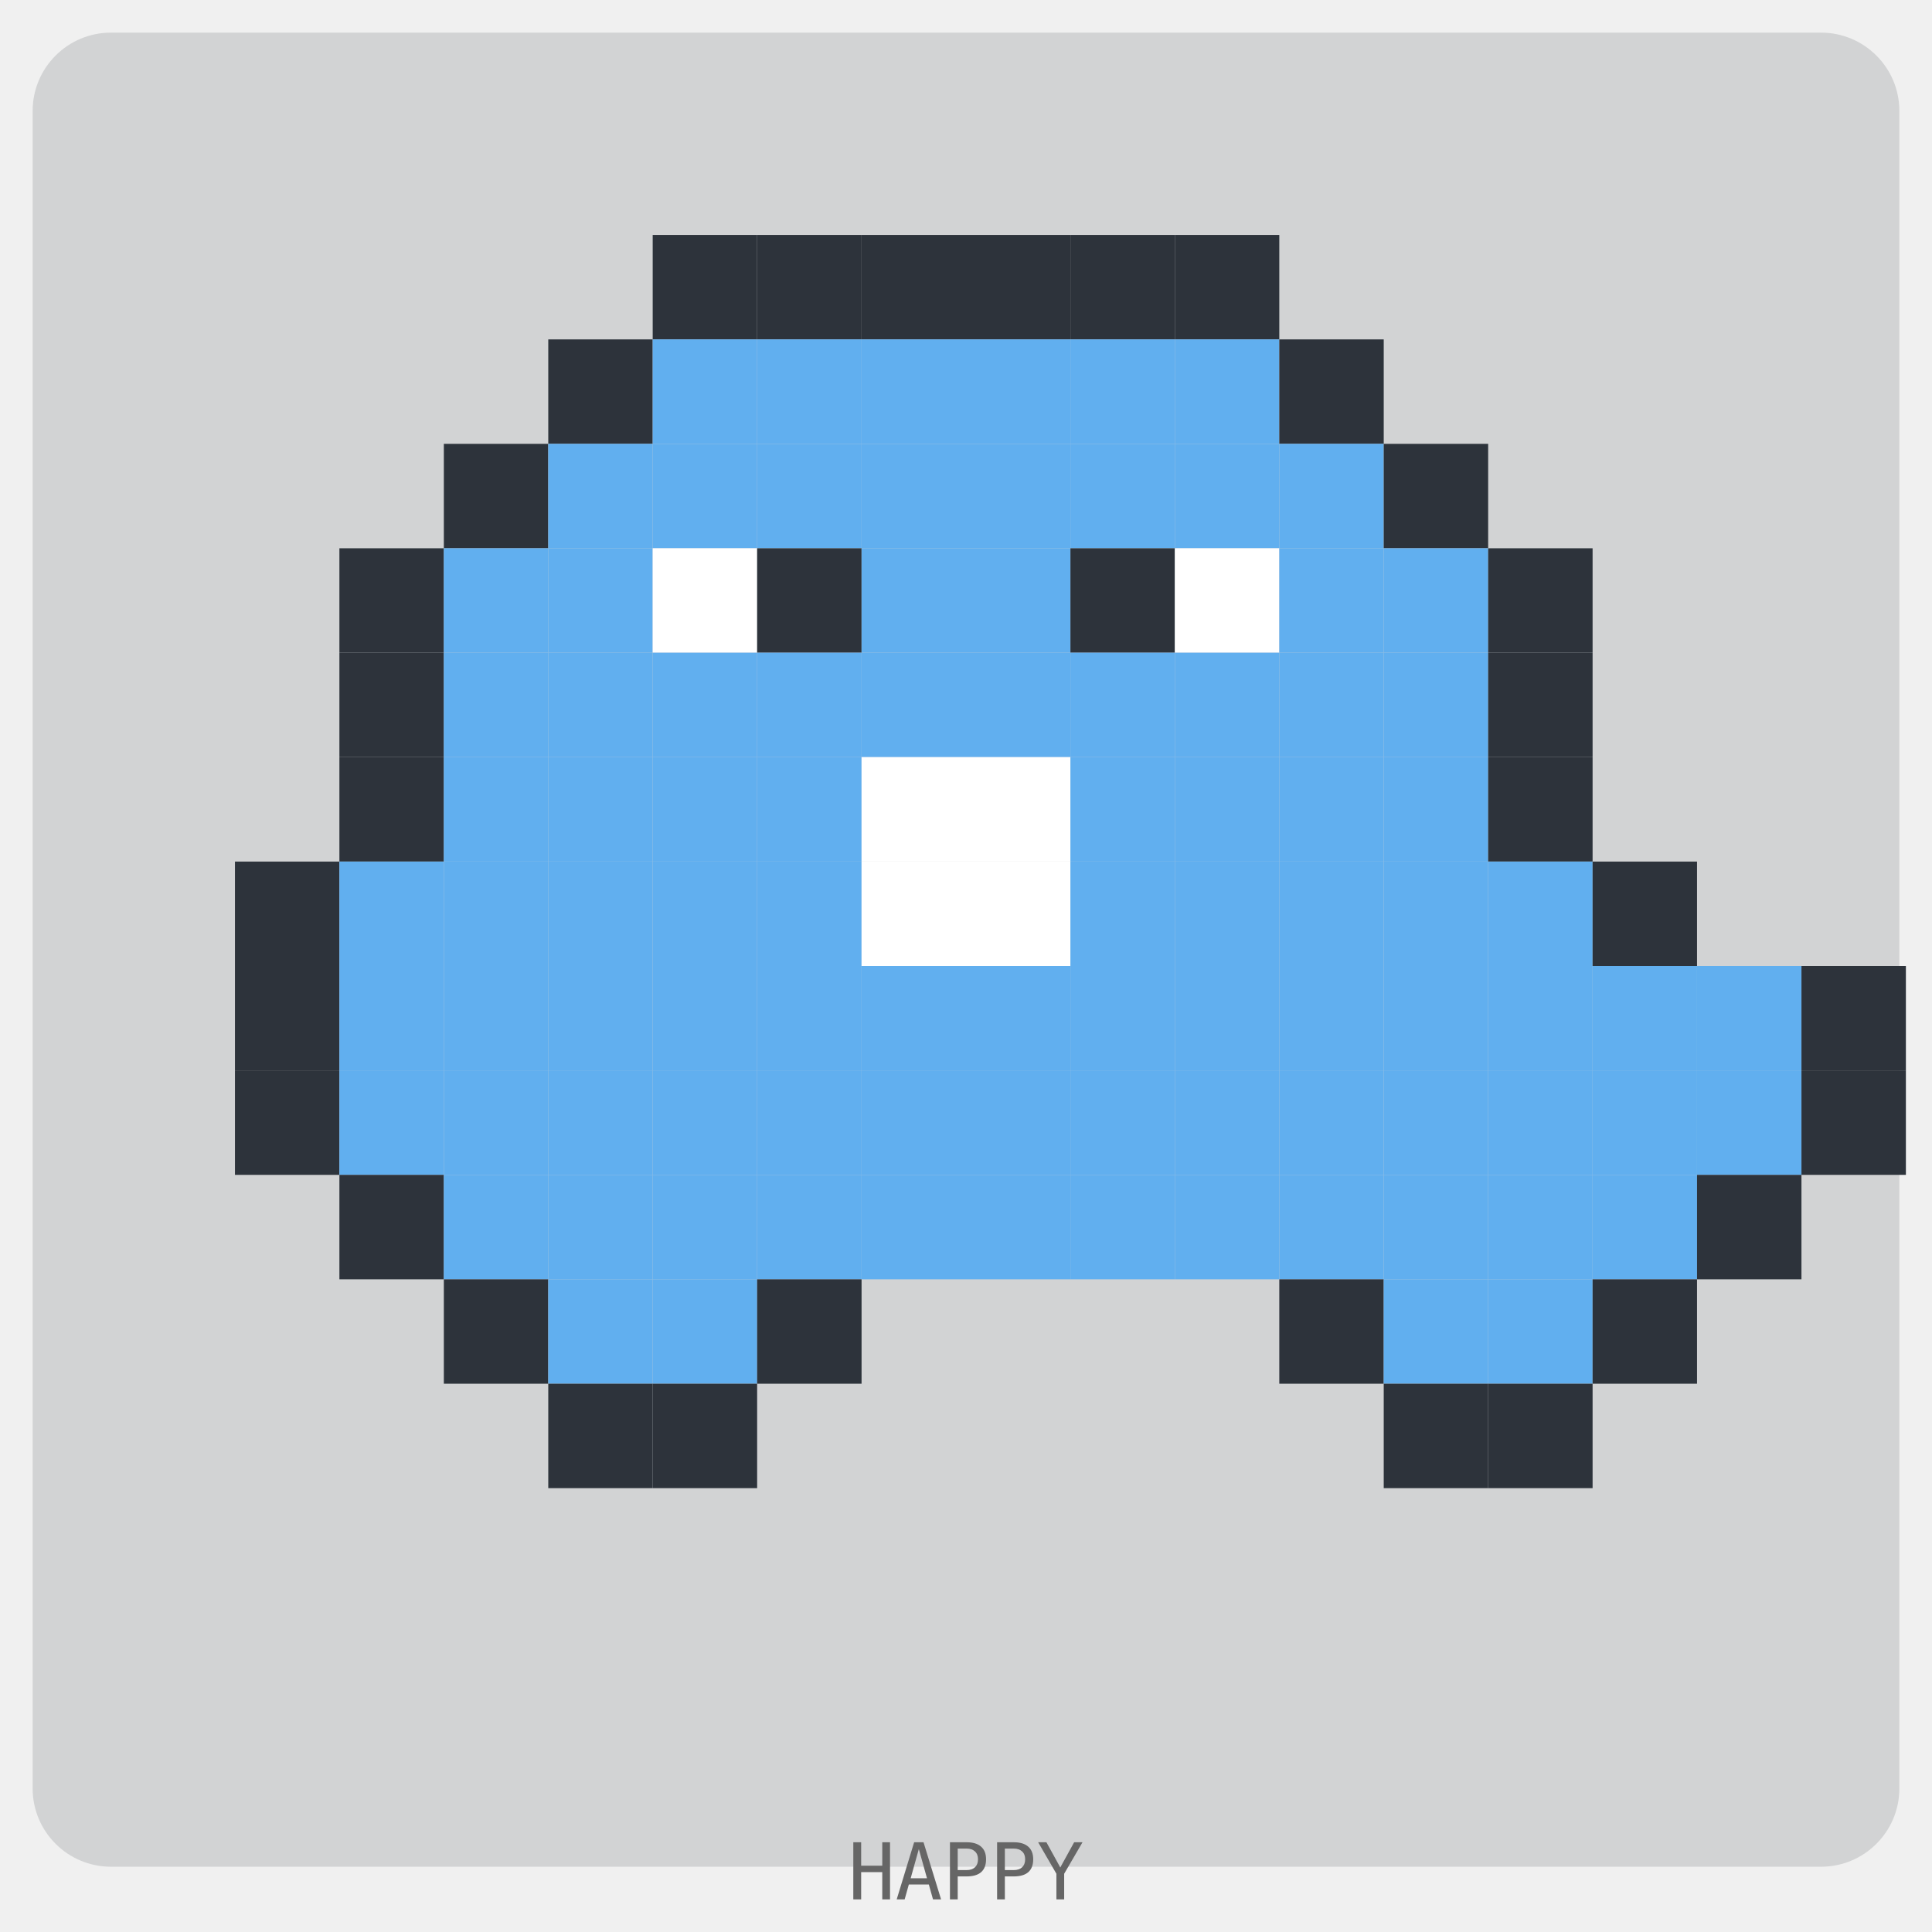
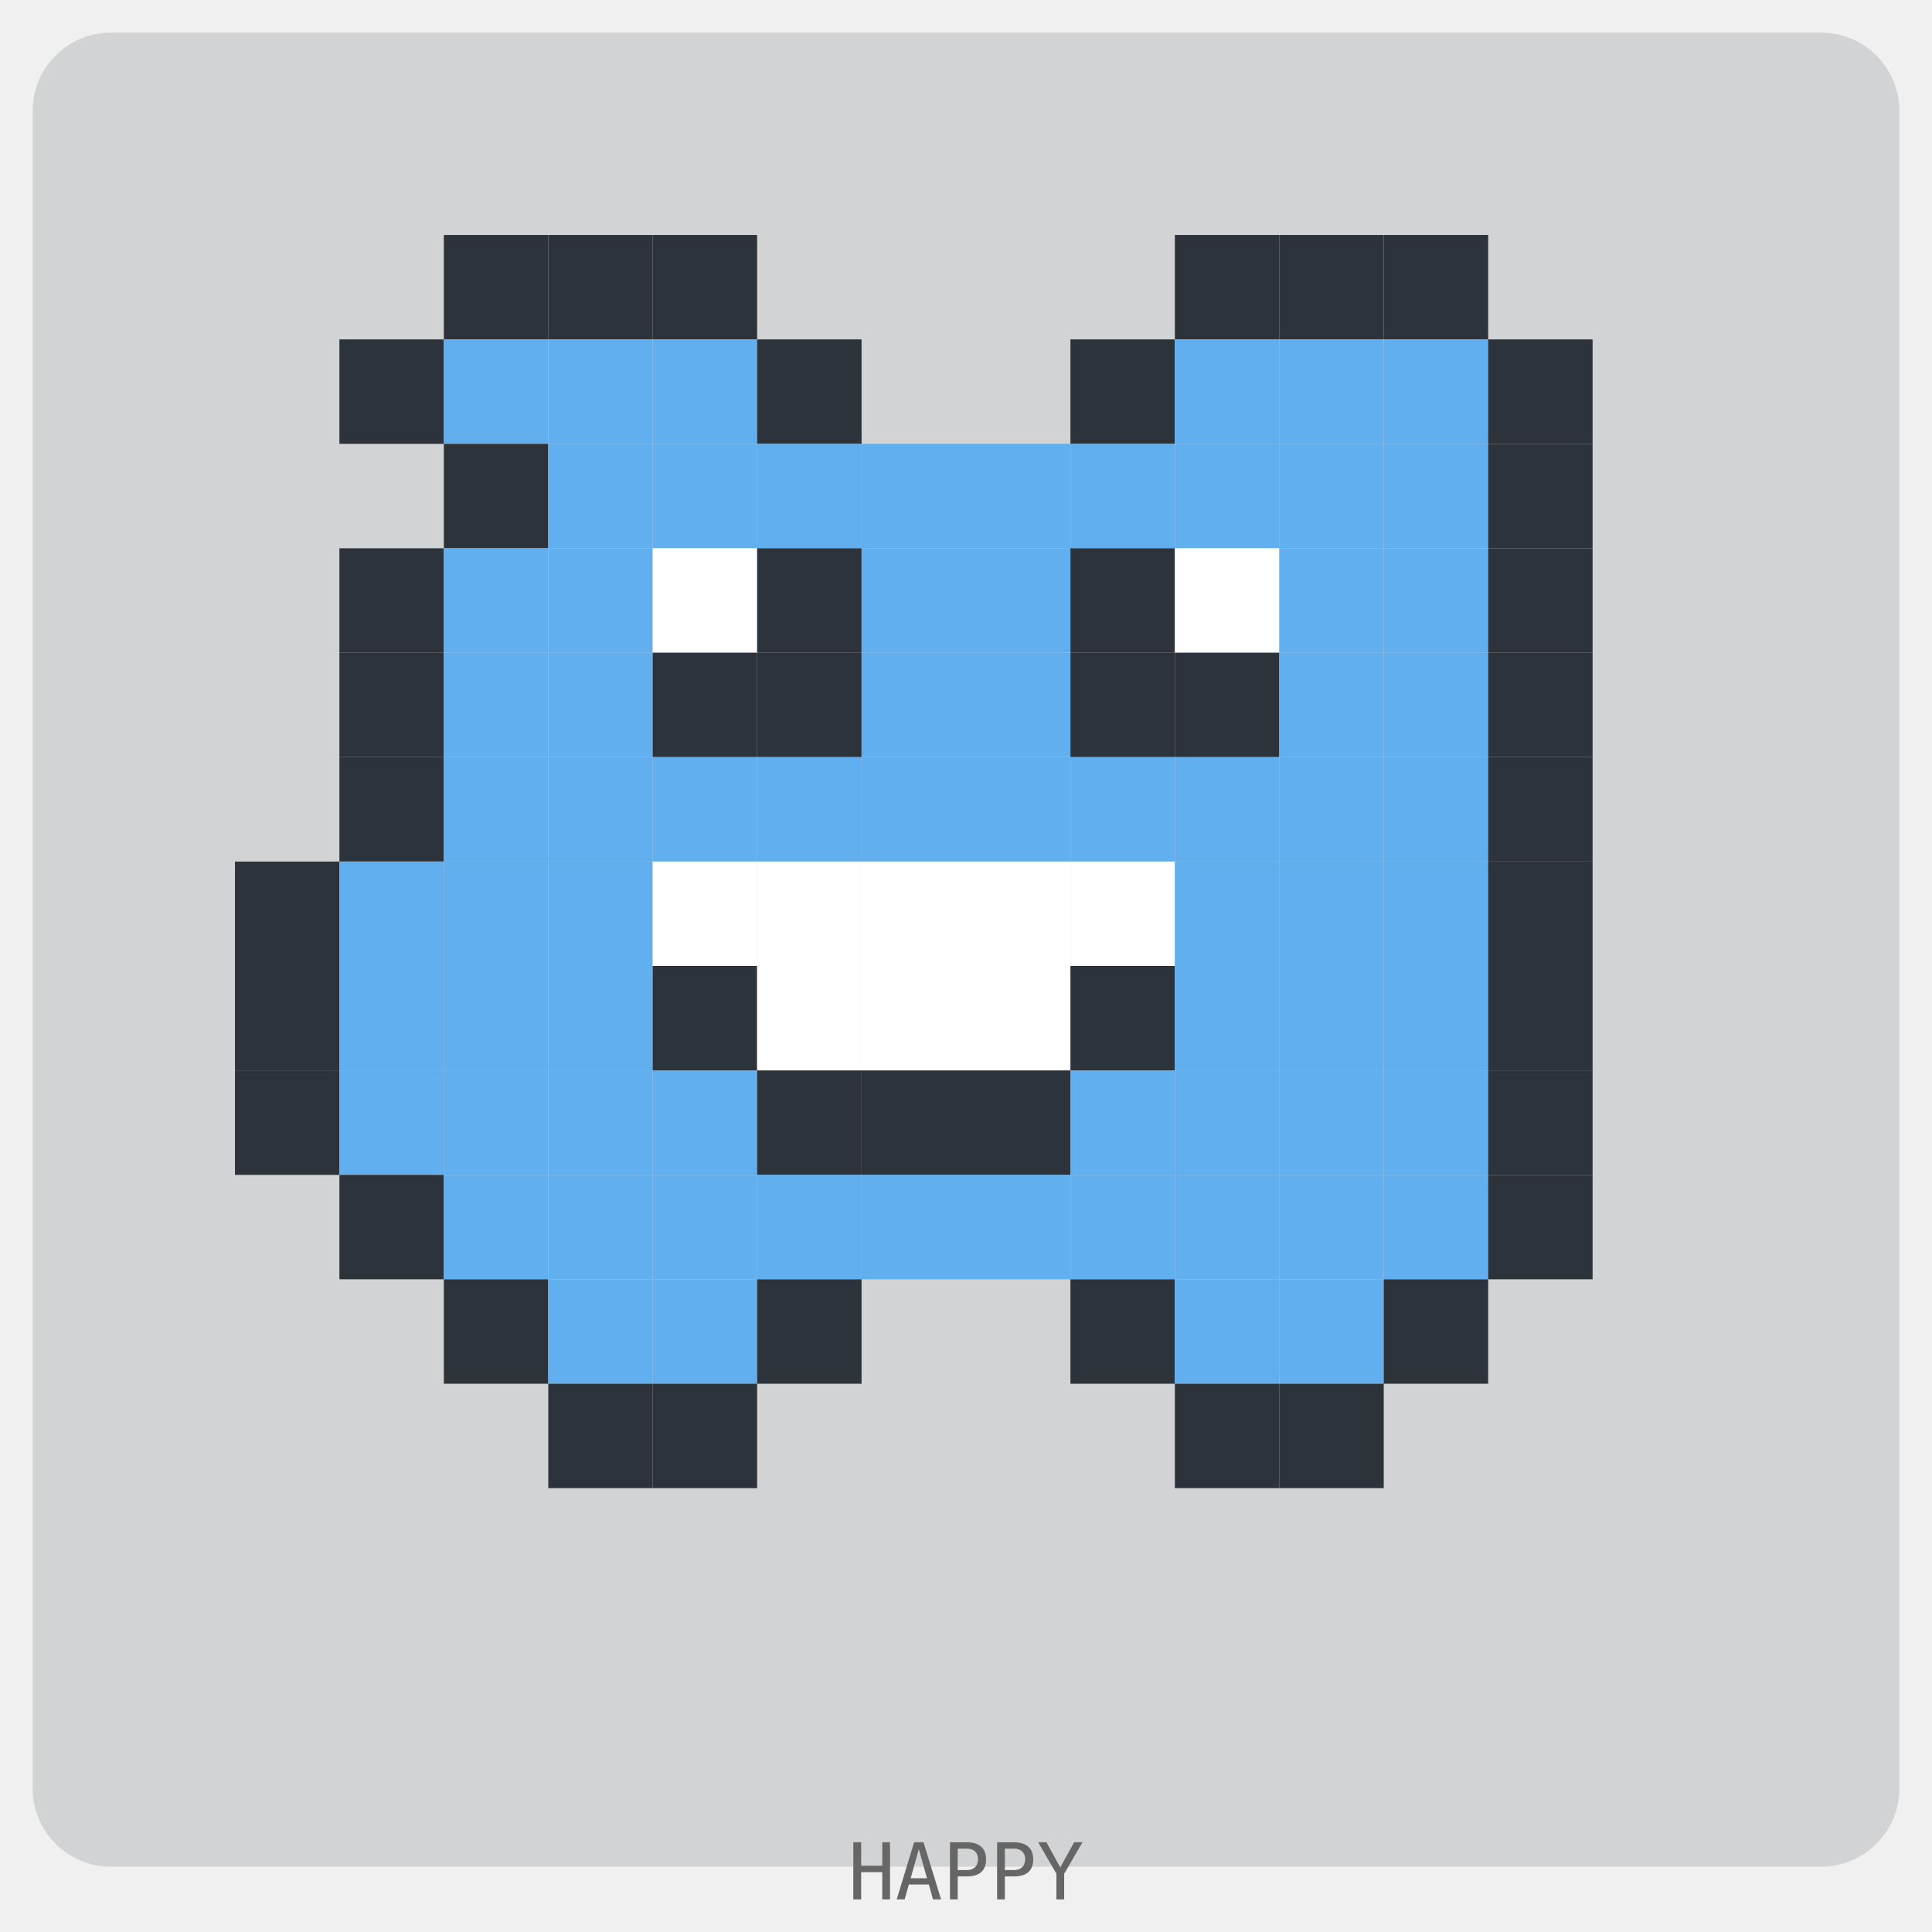
<svg xmlns="http://www.w3.org/2000/svg" width="296" height="296" viewBox="0 0 296 296">
  <style>.pet { transform-origin: center; }</style>
  <rect x="5" y="5" width="286" height="281" rx="12" ry="12" fill="rgba(45, 51, 59, 0.15)" />
  <g transform="translate(20, 20)" opacity="1">
    <g class="pet">
+       <rect x="48" y="16" width="16" height="16" fill="#2d333b" />
+       <rect x="64" y="16" width="16" height="16" fill="#2d333b" />
      <rect x="80" y="16" width="16" height="16" fill="#2d333b" />
-       <rect x="96" y="16" width="16" height="16" fill="#2d333b" />
-       <rect x="112" y="16" width="16" height="16" fill="#2d333b" />
-       <rect x="128" y="16" width="16" height="16" fill="#2d333b" />
-       <rect x="144" y="16" width="16" height="16" fill="#2d333b" />
      <rect x="160" y="16" width="16" height="16" fill="#2d333b" />
-       <rect x="64" y="32" width="16" height="16" fill="#2d333b" />
+       <rect x="176" y="16" width="16" height="16" fill="#2d333b" />
+       <rect x="192" y="16" width="16" height="16" fill="#2d333b" />
+       <rect x="32" y="32" width="16" height="16" fill="#2d333b" />
+       <rect x="48" y="32" width="16" height="16" fill="#61afef" />
+       <rect x="64" y="32" width="16" height="16" fill="#61afef" />
      <rect x="80" y="32" width="16" height="16" fill="#61afef" />
-       <rect x="96" y="32" width="16" height="16" fill="#61afef" />
-       <rect x="112" y="32" width="16" height="16" fill="#61afef" />
-       <rect x="128" y="32" width="16" height="16" fill="#61afef" />
-       <rect x="144" y="32" width="16" height="16" fill="#61afef" />
+       <rect x="96" y="32" width="16" height="16" fill="#2d333b" />
+       <rect x="144" y="32" width="16" height="16" fill="#2d333b" />
      <rect x="160" y="32" width="16" height="16" fill="#61afef" />
-       <rect x="176" y="32" width="16" height="16" fill="#2d333b" />
+       <rect x="176" y="32" width="16" height="16" fill="#61afef" />
+       <rect x="192" y="32" width="16" height="16" fill="#61afef" />
+       <rect x="208" y="32" width="16" height="16" fill="#2d333b" />
      <rect x="48" y="48" width="16" height="16" fill="#2d333b" />
      <rect x="64" y="48" width="16" height="16" fill="#61afef" />
      <rect x="80" y="48" width="16" height="16" fill="#61afef" />
      <rect x="96" y="48" width="16" height="16" fill="#61afef" />
      <rect x="112" y="48" width="16" height="16" fill="#61afef" />
      <rect x="128" y="48" width="16" height="16" fill="#61afef" />
      <rect x="144" y="48" width="16" height="16" fill="#61afef" />
      <rect x="160" y="48" width="16" height="16" fill="#61afef" />
      <rect x="176" y="48" width="16" height="16" fill="#61afef" />
-       <rect x="192" y="48" width="16" height="16" fill="#2d333b" />
+       <rect x="192" y="48" width="16" height="16" fill="#61afef" />
+       <rect x="208" y="48" width="16" height="16" fill="#2d333b" />
      <rect x="32" y="64" width="16" height="16" fill="#2d333b" />
      <rect x="48" y="64" width="16" height="16" fill="#61afef" />
      <rect x="64" y="64" width="16" height="16" fill="#61afef" />
      <rect x="80" y="64" width="16" height="16" fill="#ffffff" />
      <rect x="96" y="64" width="16" height="16" fill="#2d333b" />
      <rect x="112" y="64" width="16" height="16" fill="#61afef" />
      <rect x="128" y="64" width="16" height="16" fill="#61afef" />
      <rect x="144" y="64" width="16" height="16" fill="#2d333b" />
      <rect x="160" y="64" width="16" height="16" fill="#ffffff" />
      <rect x="176" y="64" width="16" height="16" fill="#61afef" />
      <rect x="192" y="64" width="16" height="16" fill="#61afef" />
      <rect x="208" y="64" width="16" height="16" fill="#2d333b" />
      <rect x="32" y="80" width="16" height="16" fill="#2d333b" />
      <rect x="48" y="80" width="16" height="16" fill="#61afef" />
      <rect x="64" y="80" width="16" height="16" fill="#61afef" />
-       <rect x="80" y="80" width="16" height="16" fill="#61afef" />
-       <rect x="96" y="80" width="16" height="16" fill="#61afef" />
+       <rect x="80" y="80" width="16" height="16" fill="#2d333b" />
+       <rect x="96" y="80" width="16" height="16" fill="#2d333b" />
      <rect x="112" y="80" width="16" height="16" fill="#61afef" />
      <rect x="128" y="80" width="16" height="16" fill="#61afef" />
-       <rect x="144" y="80" width="16" height="16" fill="#61afef" />
-       <rect x="160" y="80" width="16" height="16" fill="#61afef" />
+       <rect x="144" y="80" width="16" height="16" fill="#2d333b" />
+       <rect x="160" y="80" width="16" height="16" fill="#2d333b" />
      <rect x="176" y="80" width="16" height="16" fill="#61afef" />
      <rect x="192" y="80" width="16" height="16" fill="#61afef" />
      <rect x="208" y="80" width="16" height="16" fill="#2d333b" />
      <rect x="32" y="96" width="16" height="16" fill="#2d333b" />
      <rect x="48" y="96" width="16" height="16" fill="#61afef" />
      <rect x="64" y="96" width="16" height="16" fill="#61afef" />
      <rect x="80" y="96" width="16" height="16" fill="#61afef" />
      <rect x="96" y="96" width="16" height="16" fill="#61afef" />
-       <rect x="112" y="96" width="16" height="16" fill="#ffffff" />
-       <rect x="128" y="96" width="16" height="16" fill="#ffffff" />
+       <rect x="112" y="96" width="16" height="16" fill="#61afef" />
+       <rect x="128" y="96" width="16" height="16" fill="#61afef" />
      <rect x="144" y="96" width="16" height="16" fill="#61afef" />
      <rect x="160" y="96" width="16" height="16" fill="#61afef" />
      <rect x="176" y="96" width="16" height="16" fill="#61afef" />
      <rect x="192" y="96" width="16" height="16" fill="#61afef" />
      <rect x="208" y="96" width="16" height="16" fill="#2d333b" />
      <rect x="16" y="112" width="16" height="16" fill="#2d333b" />
      <rect x="32" y="112" width="16" height="16" fill="#61afef" />
      <rect x="48" y="112" width="16" height="16" fill="#61afef" />
      <rect x="64" y="112" width="16" height="16" fill="#61afef" />
-       <rect x="80" y="112" width="16" height="16" fill="#61afef" />
-       <rect x="96" y="112" width="16" height="16" fill="#61afef" />
+       <rect x="80" y="112" width="16" height="16" fill="#ffffff" />
+       <rect x="96" y="112" width="16" height="16" fill="#ffffff" />
      <rect x="112" y="112" width="16" height="16" fill="#ffffff" />
      <rect x="128" y="112" width="16" height="16" fill="#ffffff" />
-       <rect x="144" y="112" width="16" height="16" fill="#61afef" />
+       <rect x="144" y="112" width="16" height="16" fill="#ffffff" />
      <rect x="160" y="112" width="16" height="16" fill="#61afef" />
      <rect x="176" y="112" width="16" height="16" fill="#61afef" />
      <rect x="192" y="112" width="16" height="16" fill="#61afef" />
-       <rect x="208" y="112" width="16" height="16" fill="#61afef" />
-       <rect x="224" y="112" width="16" height="16" fill="#2d333b" />
+       <rect x="208" y="112" width="16" height="16" fill="#2d333b" />
      <rect x="16" y="128" width="16" height="16" fill="#2d333b" />
      <rect x="32" y="128" width="16" height="16" fill="#61afef" />
      <rect x="48" y="128" width="16" height="16" fill="#61afef" />
      <rect x="64" y="128" width="16" height="16" fill="#61afef" />
-       <rect x="80" y="128" width="16" height="16" fill="#61afef" />
-       <rect x="96" y="128" width="16" height="16" fill="#61afef" />
-       <rect x="112" y="128" width="16" height="16" fill="#61afef" />
-       <rect x="128" y="128" width="16" height="16" fill="#61afef" />
-       <rect x="144" y="128" width="16" height="16" fill="#61afef" />
+       <rect x="80" y="128" width="16" height="16" fill="#2d333b" />
+       <rect x="96" y="128" width="16" height="16" fill="#ffffff" />
+       <rect x="112" y="128" width="16" height="16" fill="#ffffff" />
+       <rect x="128" y="128" width="16" height="16" fill="#ffffff" />
+       <rect x="144" y="128" width="16" height="16" fill="#2d333b" />
      <rect x="160" y="128" width="16" height="16" fill="#61afef" />
      <rect x="176" y="128" width="16" height="16" fill="#61afef" />
      <rect x="192" y="128" width="16" height="16" fill="#61afef" />
-       <rect x="208" y="128" width="16" height="16" fill="#61afef" />
-       <rect x="224" y="128" width="16" height="16" fill="#61afef" />
-       <rect x="240" y="128" width="16" height="16" fill="#61afef" />
-       <rect x="256" y="128" width="16" height="16" fill="#2d333b" />
+       <rect x="208" y="128" width="16" height="16" fill="#2d333b" />
      <rect x="16" y="144" width="16" height="16" fill="#2d333b" />
      <rect x="32" y="144" width="16" height="16" fill="#61afef" />
      <rect x="48" y="144" width="16" height="16" fill="#61afef" />
      <rect x="64" y="144" width="16" height="16" fill="#61afef" />
      <rect x="80" y="144" width="16" height="16" fill="#61afef" />
-       <rect x="96" y="144" width="16" height="16" fill="#61afef" />
-       <rect x="112" y="144" width="16" height="16" fill="#61afef" />
-       <rect x="128" y="144" width="16" height="16" fill="#61afef" />
+       <rect x="96" y="144" width="16" height="16" fill="#2d333b" />
+       <rect x="112" y="144" width="16" height="16" fill="#2d333b" />
+       <rect x="128" y="144" width="16" height="16" fill="#2d333b" />
      <rect x="144" y="144" width="16" height="16" fill="#61afef" />
      <rect x="160" y="144" width="16" height="16" fill="#61afef" />
      <rect x="176" y="144" width="16" height="16" fill="#61afef" />
      <rect x="192" y="144" width="16" height="16" fill="#61afef" />
-       <rect x="208" y="144" width="16" height="16" fill="#61afef" />
-       <rect x="224" y="144" width="16" height="16" fill="#61afef" />
-       <rect x="240" y="144" width="16" height="16" fill="#61afef" />
-       <rect x="256" y="144" width="16" height="16" fill="#2d333b" />
+       <rect x="208" y="144" width="16" height="16" fill="#2d333b" />
      <rect x="32" y="160" width="16" height="16" fill="#2d333b" />
      <rect x="48" y="160" width="16" height="16" fill="#61afef" />
      <rect x="64" y="160" width="16" height="16" fill="#61afef" />
      <rect x="80" y="160" width="16" height="16" fill="#61afef" />
      <rect x="96" y="160" width="16" height="16" fill="#61afef" />
      <rect x="112" y="160" width="16" height="16" fill="#61afef" />
      <rect x="128" y="160" width="16" height="16" fill="#61afef" />
      <rect x="144" y="160" width="16" height="16" fill="#61afef" />
      <rect x="160" y="160" width="16" height="16" fill="#61afef" />
      <rect x="176" y="160" width="16" height="16" fill="#61afef" />
      <rect x="192" y="160" width="16" height="16" fill="#61afef" />
-       <rect x="208" y="160" width="16" height="16" fill="#61afef" />
-       <rect x="224" y="160" width="16" height="16" fill="#61afef" />
-       <rect x="240" y="160" width="16" height="16" fill="#2d333b" />
+       <rect x="208" y="160" width="16" height="16" fill="#2d333b" />
      <rect x="48" y="176" width="16" height="16" fill="#2d333b" />
      <rect x="64" y="176" width="16" height="16" fill="#61afef" />
      <rect x="80" y="176" width="16" height="16" fill="#61afef" />
      <rect x="96" y="176" width="16" height="16" fill="#2d333b" />
-       <rect x="176" y="176" width="16" height="16" fill="#2d333b" />
-       <rect x="192" y="176" width="16" height="16" fill="#61afef" />
-       <rect x="208" y="176" width="16" height="16" fill="#61afef" />
-       <rect x="224" y="176" width="16" height="16" fill="#2d333b" />
+       <rect x="144" y="176" width="16" height="16" fill="#2d333b" />
+       <rect x="160" y="176" width="16" height="16" fill="#61afef" />
+       <rect x="176" y="176" width="16" height="16" fill="#61afef" />
+       <rect x="192" y="176" width="16" height="16" fill="#2d333b" />
      <rect x="64" y="192" width="16" height="16" fill="#2d333b" />
      <rect x="80" y="192" width="16" height="16" fill="#2d333b" />
-       <rect x="192" y="192" width="16" height="16" fill="#2d333b" />
-       <rect x="208" y="192" width="16" height="16" fill="#2d333b" />
+       <rect x="160" y="192" width="16" height="16" fill="#2d333b" />
+       <rect x="176" y="192" width="16" height="16" fill="#2d333b" />
      <animateTransform attributeName="transform" type="translate" values="0 0; 0 -4; 0 0" dur="0.5s" repeatCount="indefinite" />
    </g>
  </g>
  <text x="50%" y="291" text-anchor="middle" font-family="monospace" font-size="12" fill="#666">HAPPY</text>
</svg>
